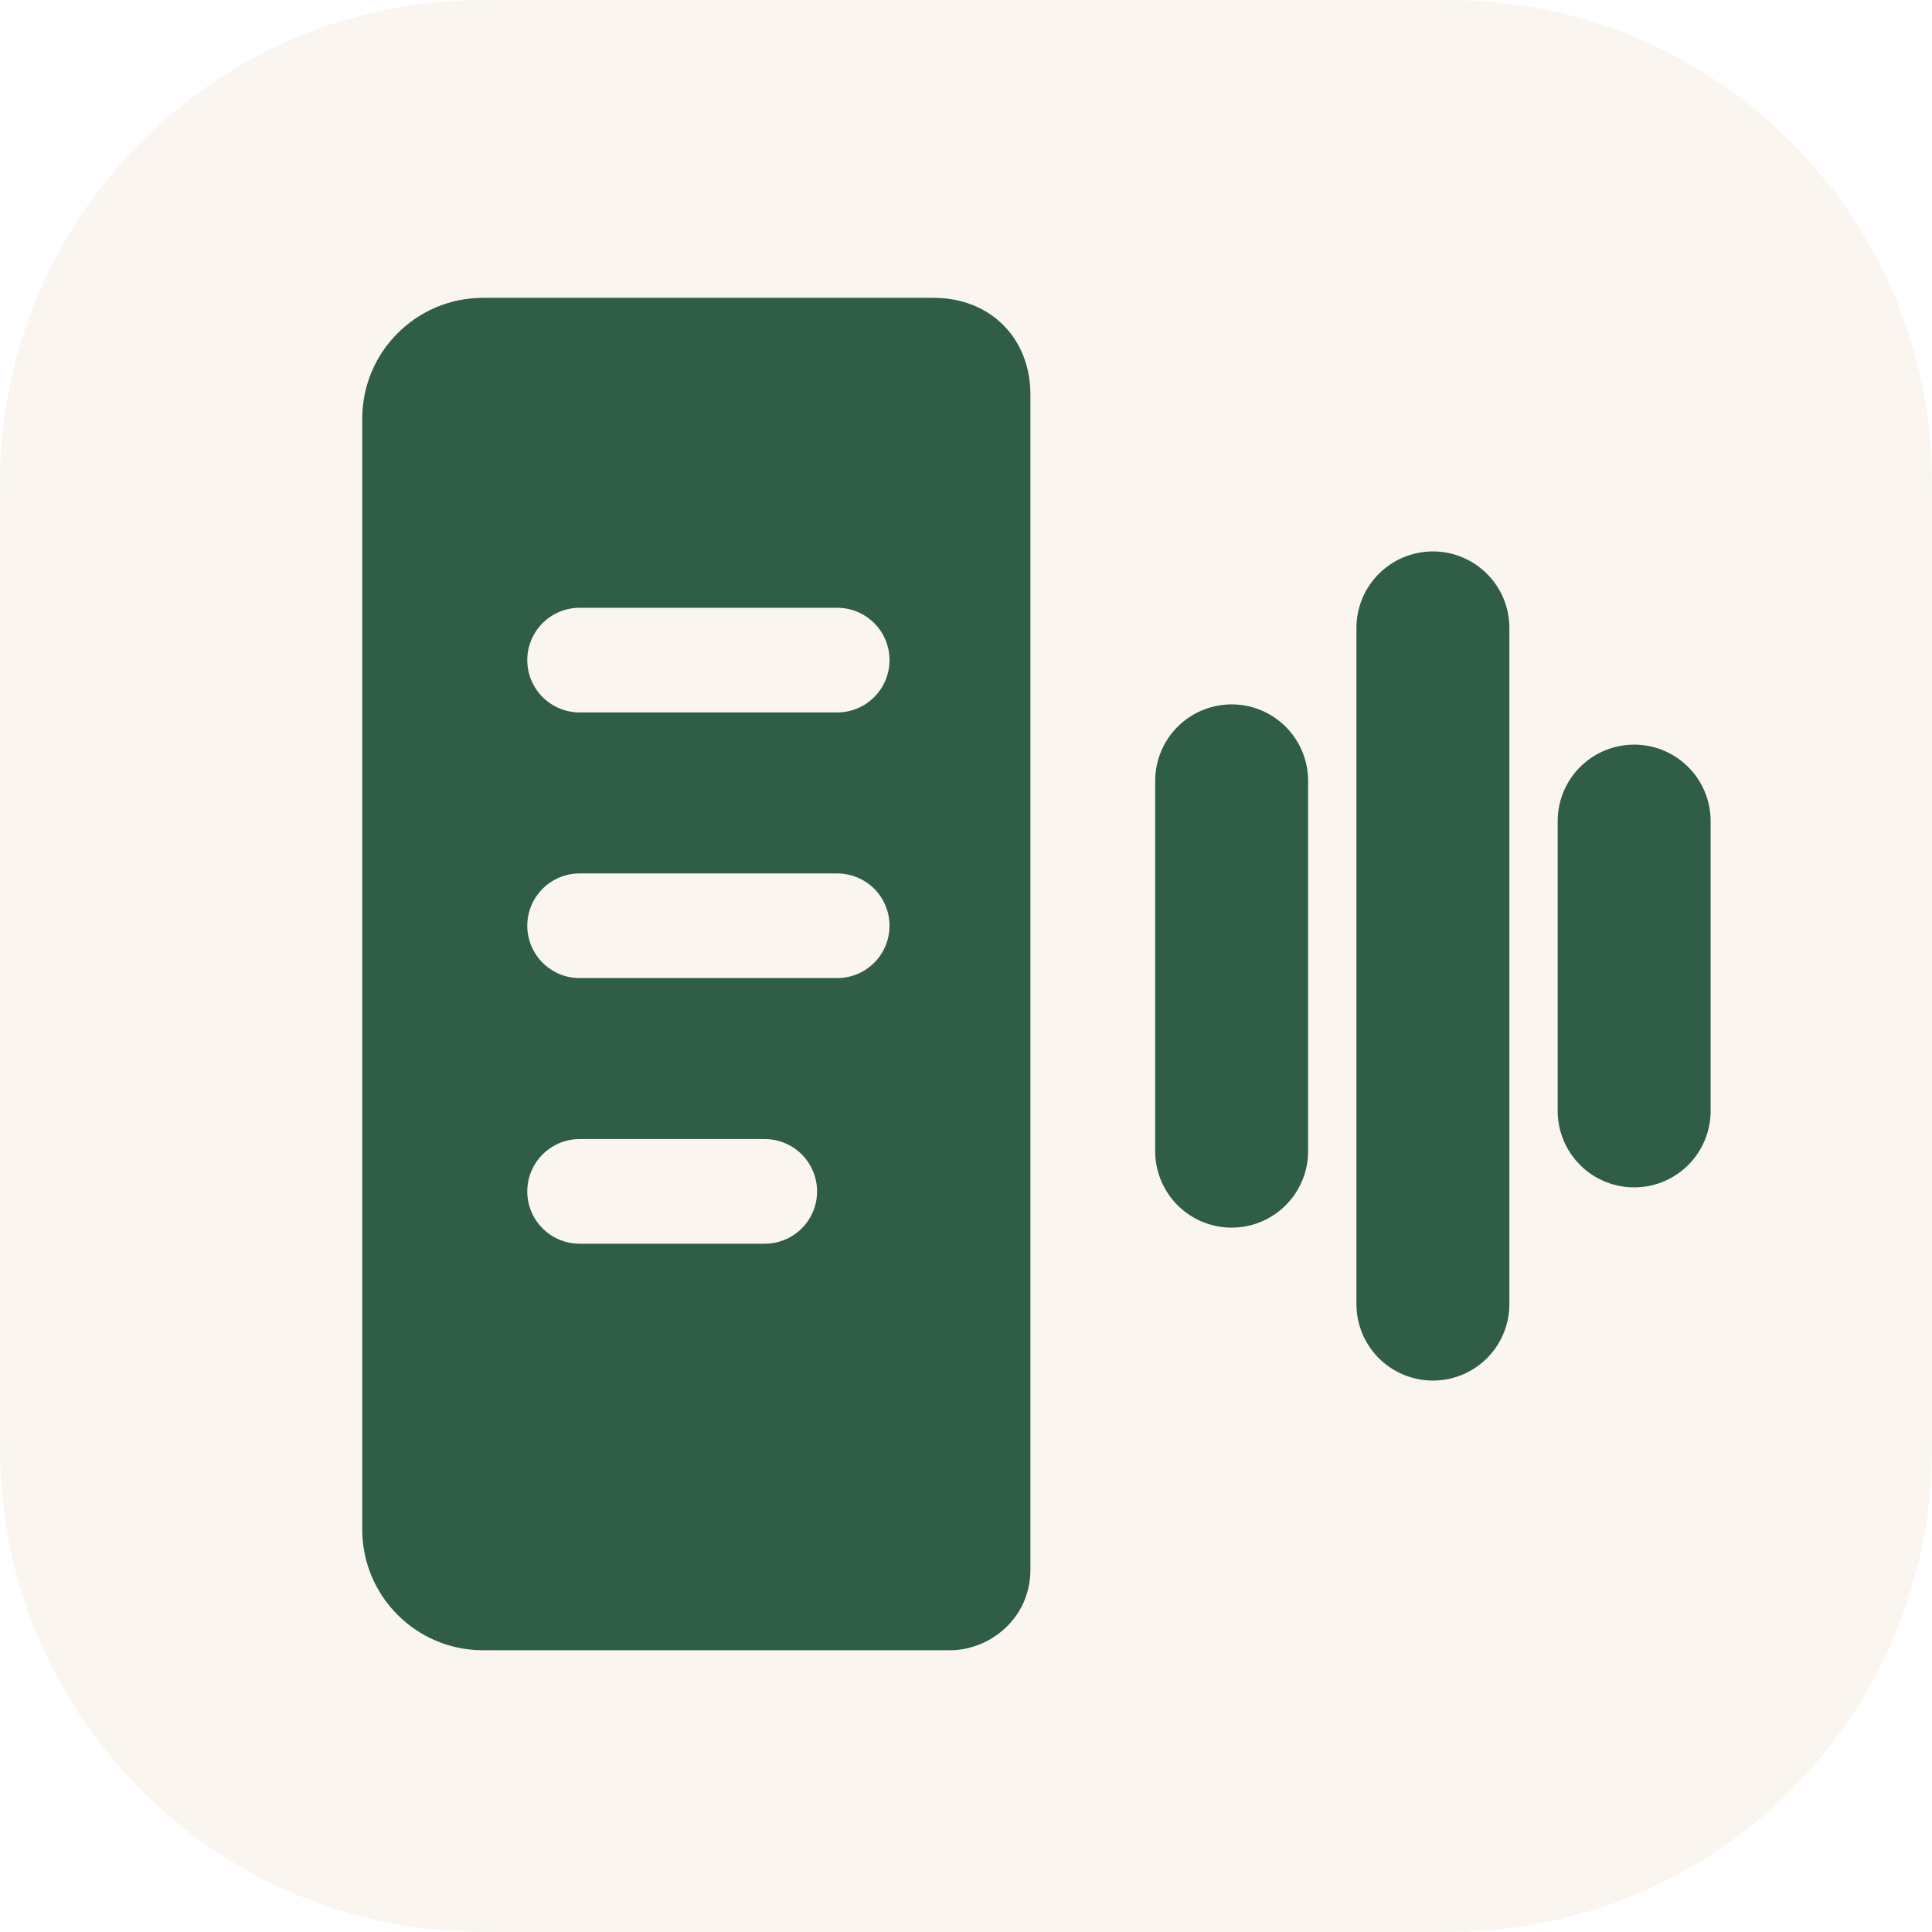
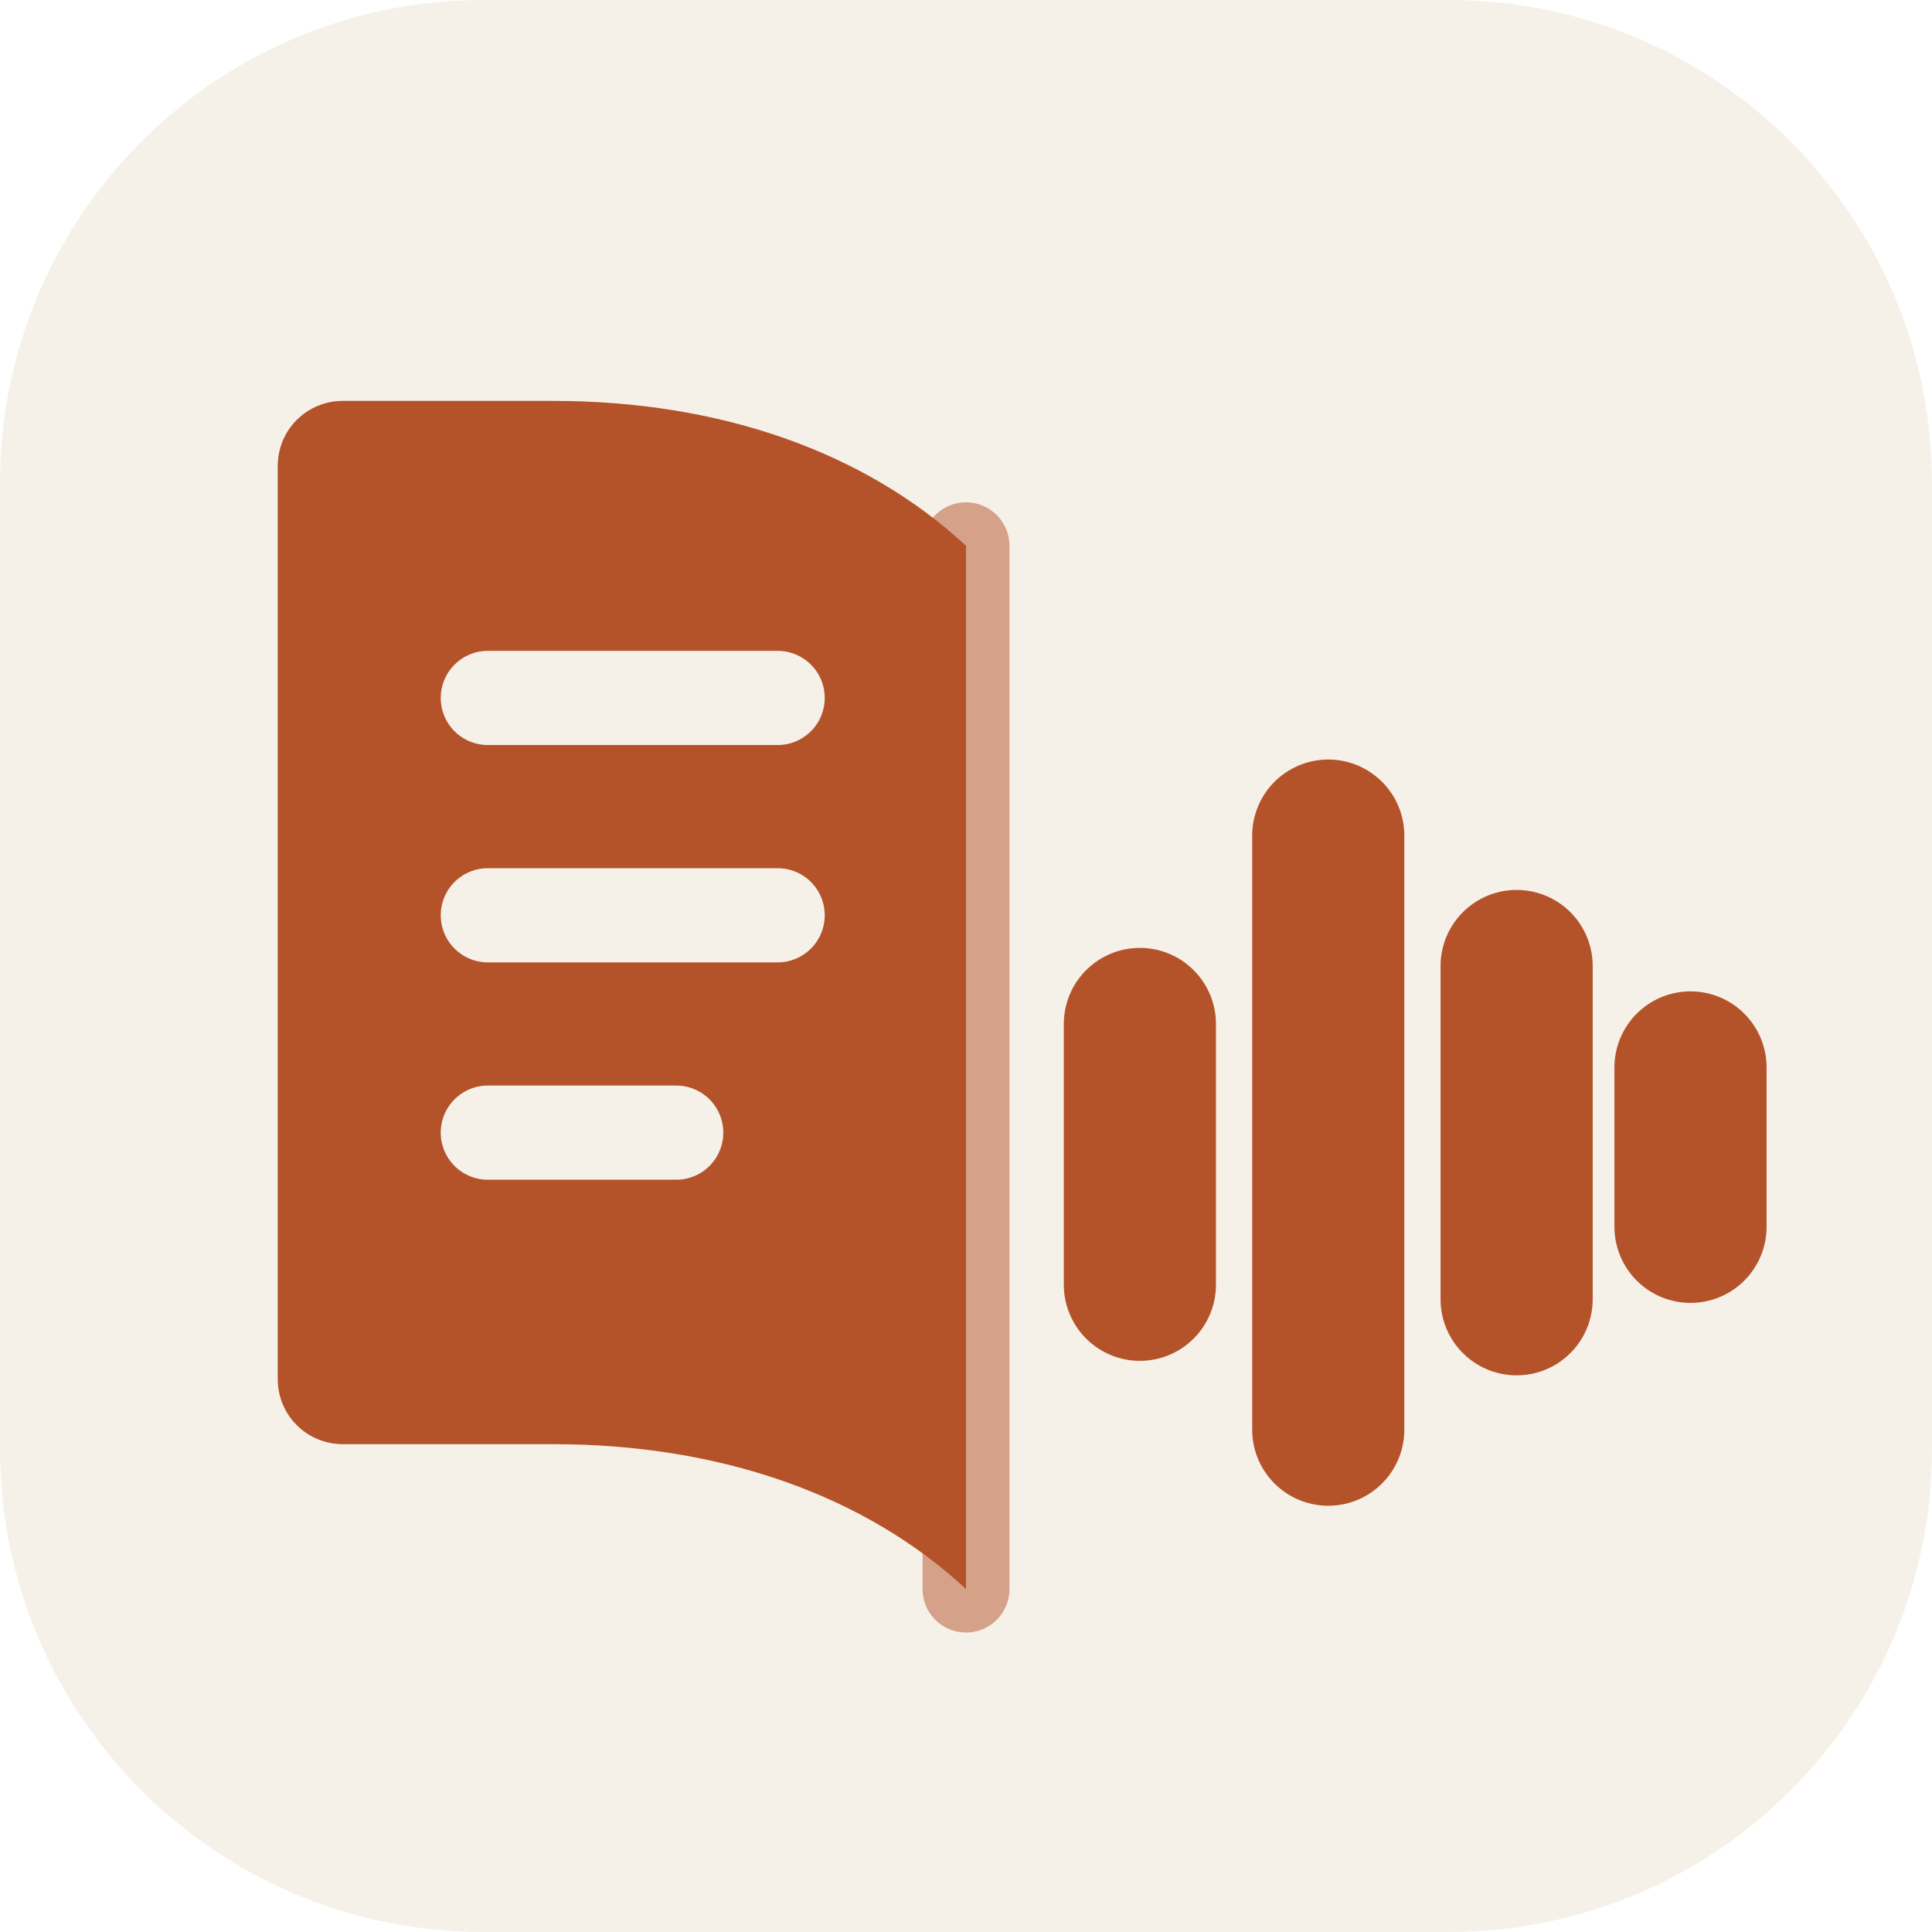
<svg xmlns="http://www.w3.org/2000/svg" viewBox="0 0 24 24">
-   <rect width="24" height="24" rx="6" fill="#FAF6EF" />
-   <path d="M4.5 5.2A1.5 1.5 0 0 1 6 3.7h5.6c.7 0 1.2.5 1.2 1.2v14.6c0 .6-.5 1-1 1H6a1.5 1.5 0 0 1-1.5-1.5z" fill="#2F5D48" />
-   <path d="M7.2 8.2h3.2M7.2 11.5h3.2M7.2 14.8h2.3" stroke="#FAF6EF" stroke-width="1.3" stroke-linecap="round" />
-   <path d="M15.3 9.7v4.6M17.8 7.8v8.4M20.3 10.2v3.6" stroke="#2F5D48" stroke-width="1.9" stroke-linecap="round" />
+   <rect width="24" height="24" rx="6" fill="#F6F1E8" />
+   <g transform="translate(1.2 1.2) scale(0.9)">
+     <path d="M12 6.2C10.6 4.9 8.6 4.2 6.3 4.2H3.4c-.5 0-.9.4-.9.9v12.6c0 .5.4.9.9.9h2.9c2.3 0 4.3.7 5.7 2V6.2z" fill="#B4532A" />
+     <path d="M5.4 8.3h4M5.4 11.3h4M5.4 14.3h2.6" stroke="#F6F1E8" stroke-width="1.3" stroke-linecap="round" />
+     <path d="M14.4 12.8v3.6M17 10.2v8.2M19.6 12v4.6M22 13.4v2.2" stroke="#B4532A" stroke-width="2.1" stroke-linecap="round" />
+     <path d="M12 6.2v14.4" stroke="#B4532A" stroke-width="1.2" stroke-linecap="round" opacity="0.5" />
+   </g>
</svg>
